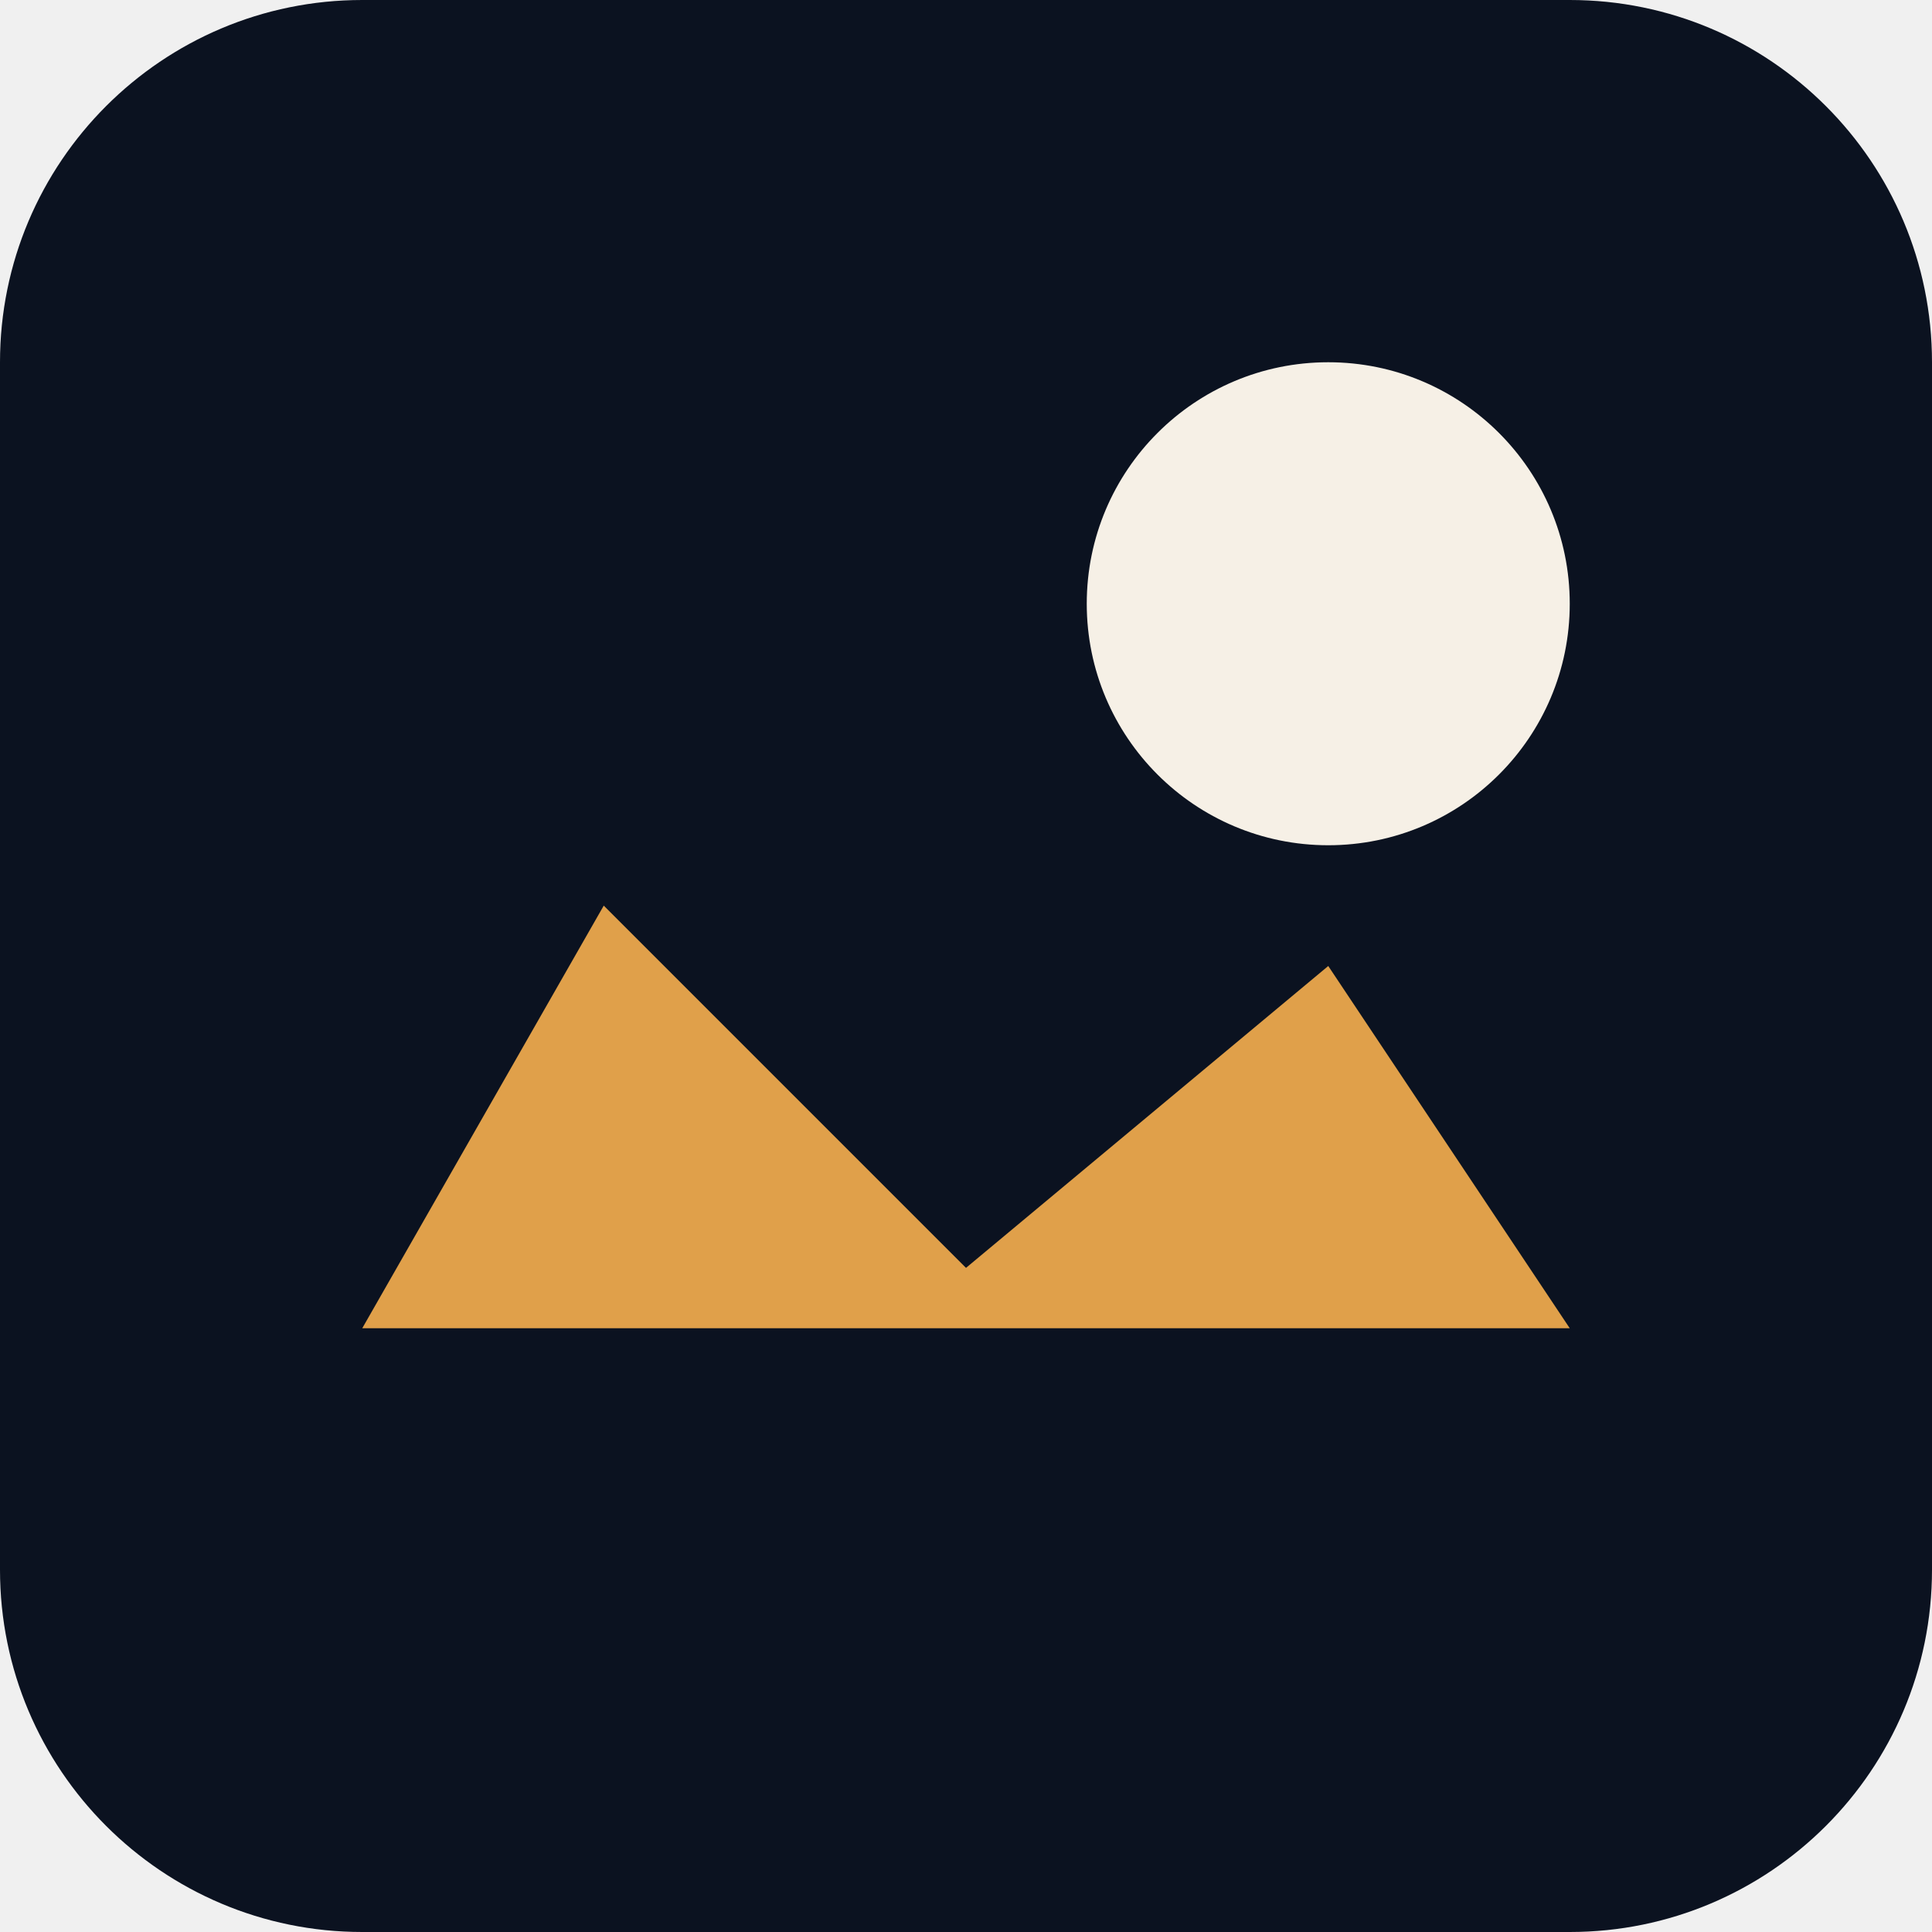
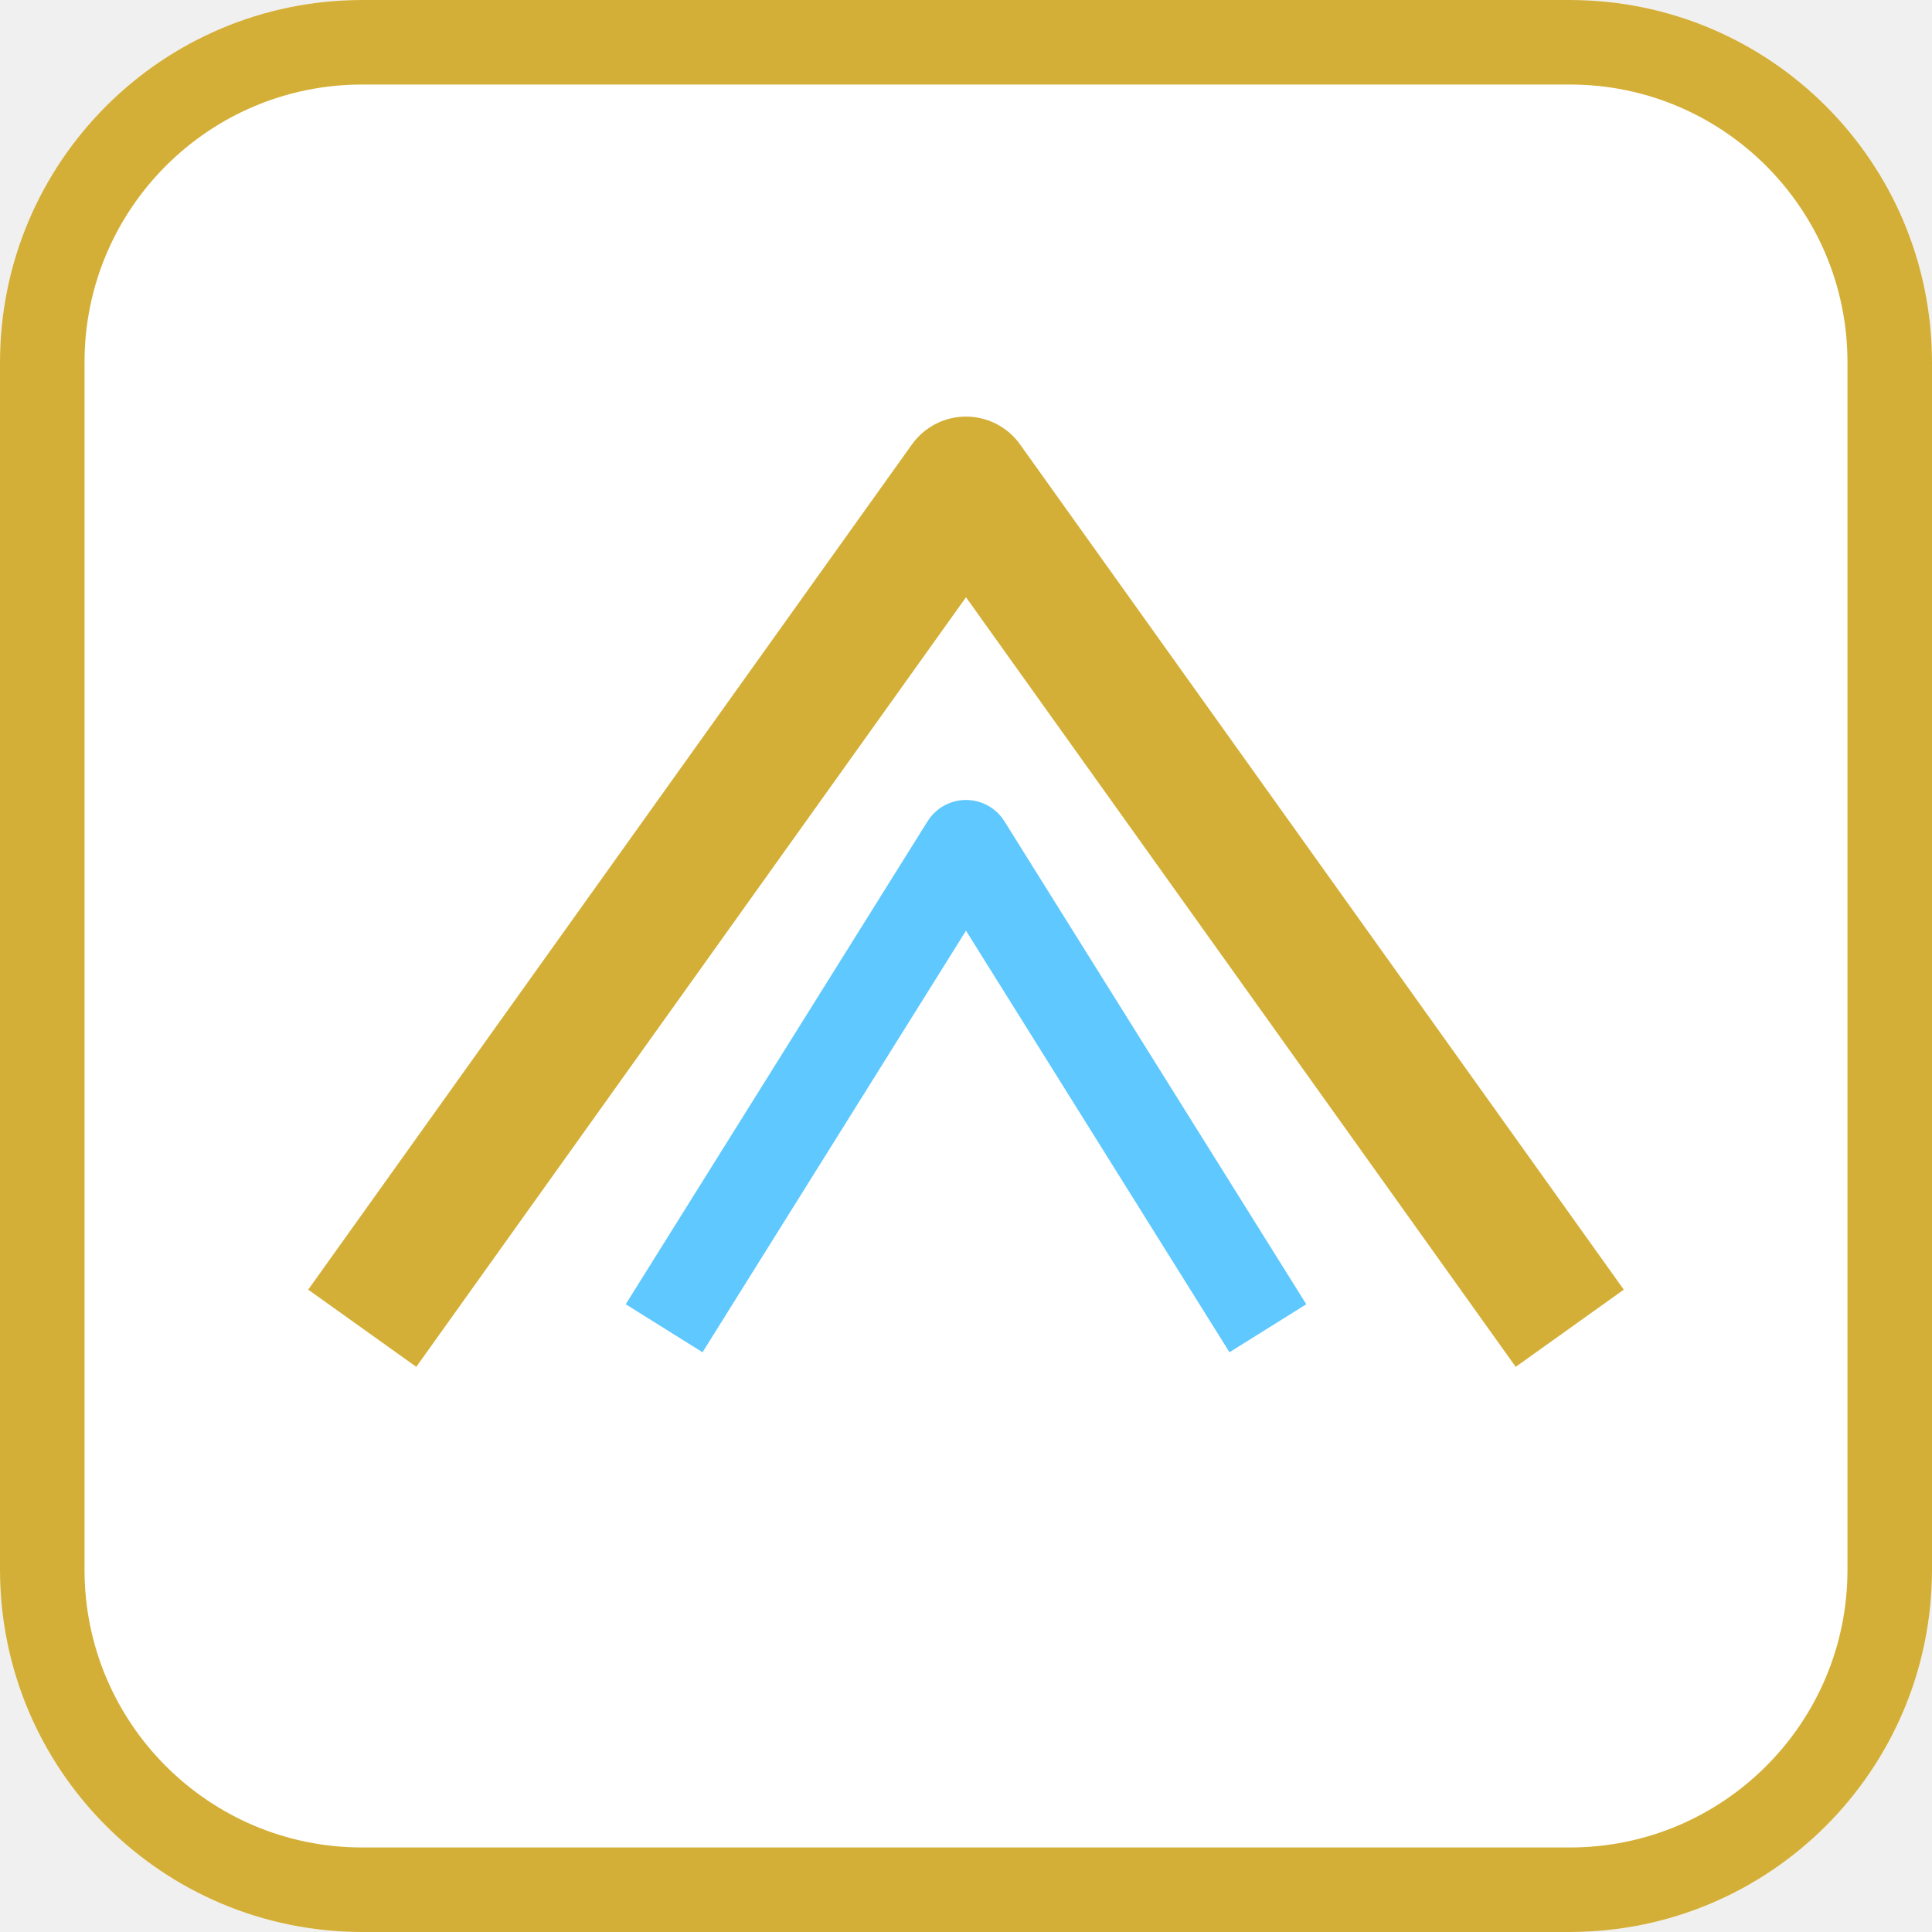
<svg xmlns="http://www.w3.org/2000/svg" viewBox="0 0 32 32" fill="none">
-   <rect width="32" height="32" rx="6" fill="#0B1220" />
-   <path d="M6 22h20L22 16 16 21 10 15 6 22Z" fill="#E0A04A" />
-   <circle cx="22" cy="10" r="4" fill="#F6F0E6" />
+   <rect width="32" height="32" rx="6" fill="#FFFFFF" />
+   <rect x="0.7" y="0.7" width="30.6" height="30.6" rx="5.3" stroke="#D4AF37" stroke-width="1.4" />
+   <path d="M6 22 L16 8 L26 22" stroke="#D4AF37" stroke-width="2.2" stroke-linejoin="round" fill="none" />
+   <path d="M11 22 L16 14 L21 22" stroke="#5EC8FF" stroke-width="1.5" stroke-linejoin="round" fill="none" />
</svg>
